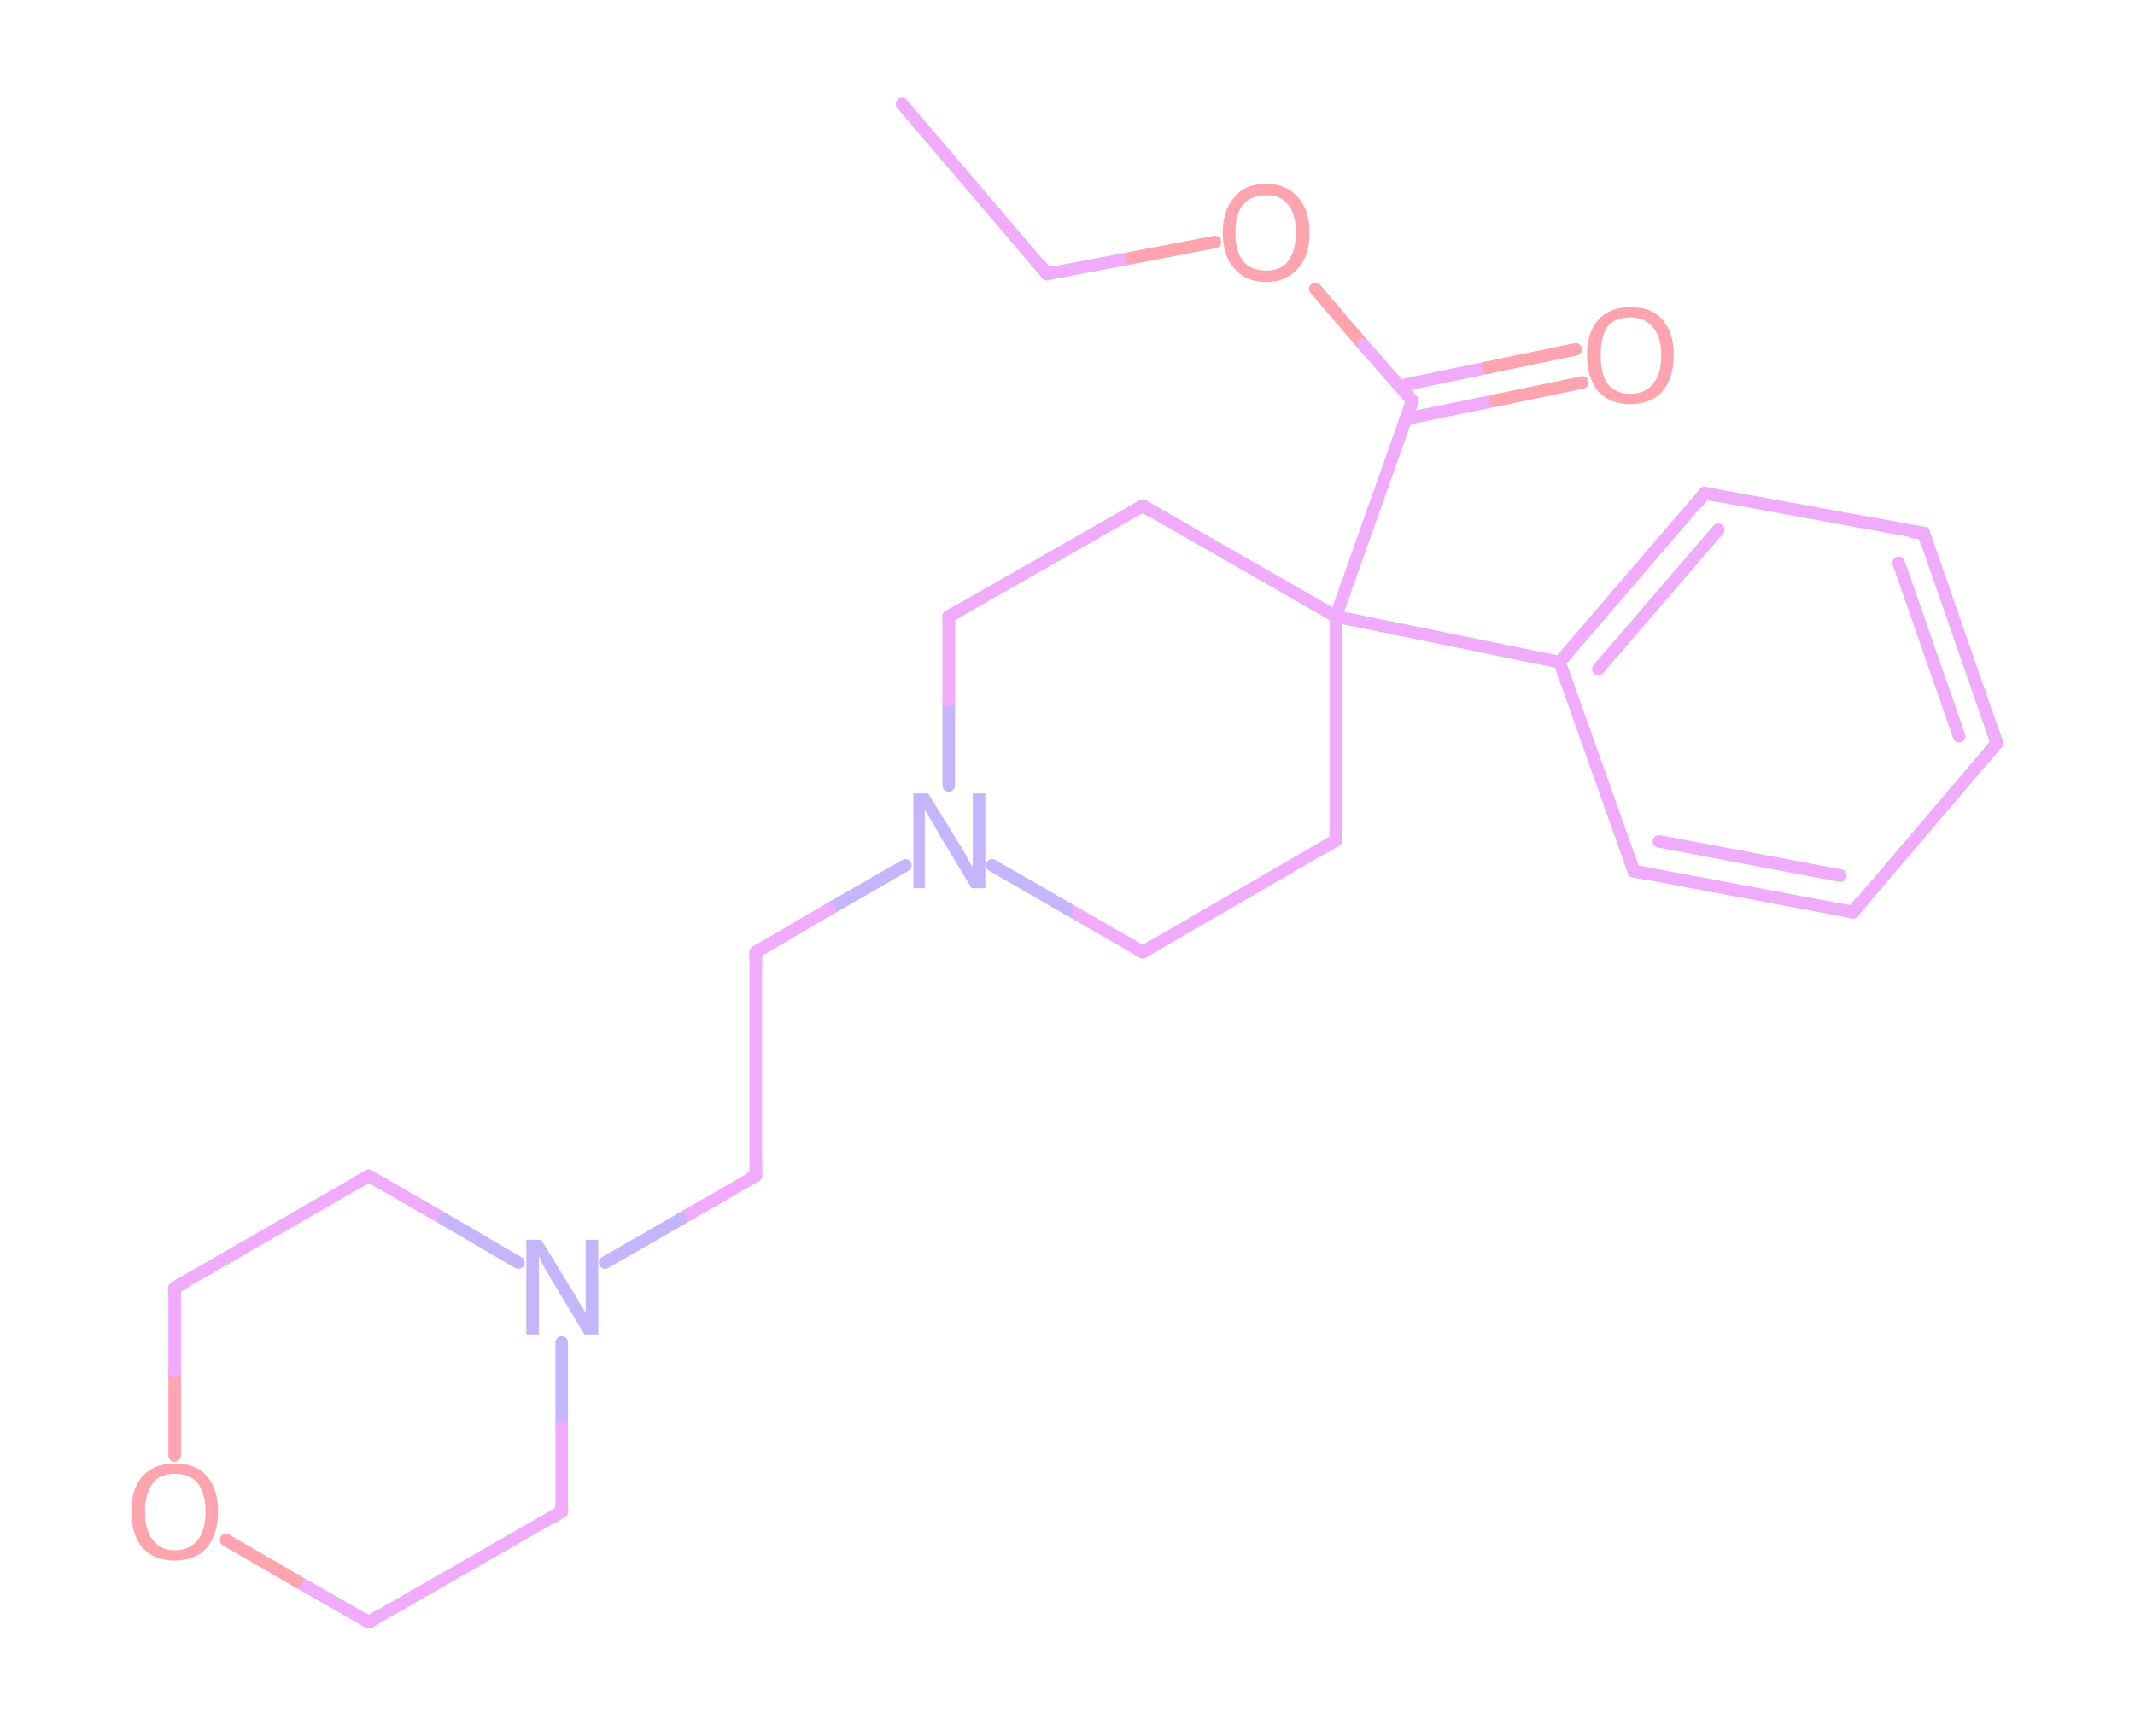
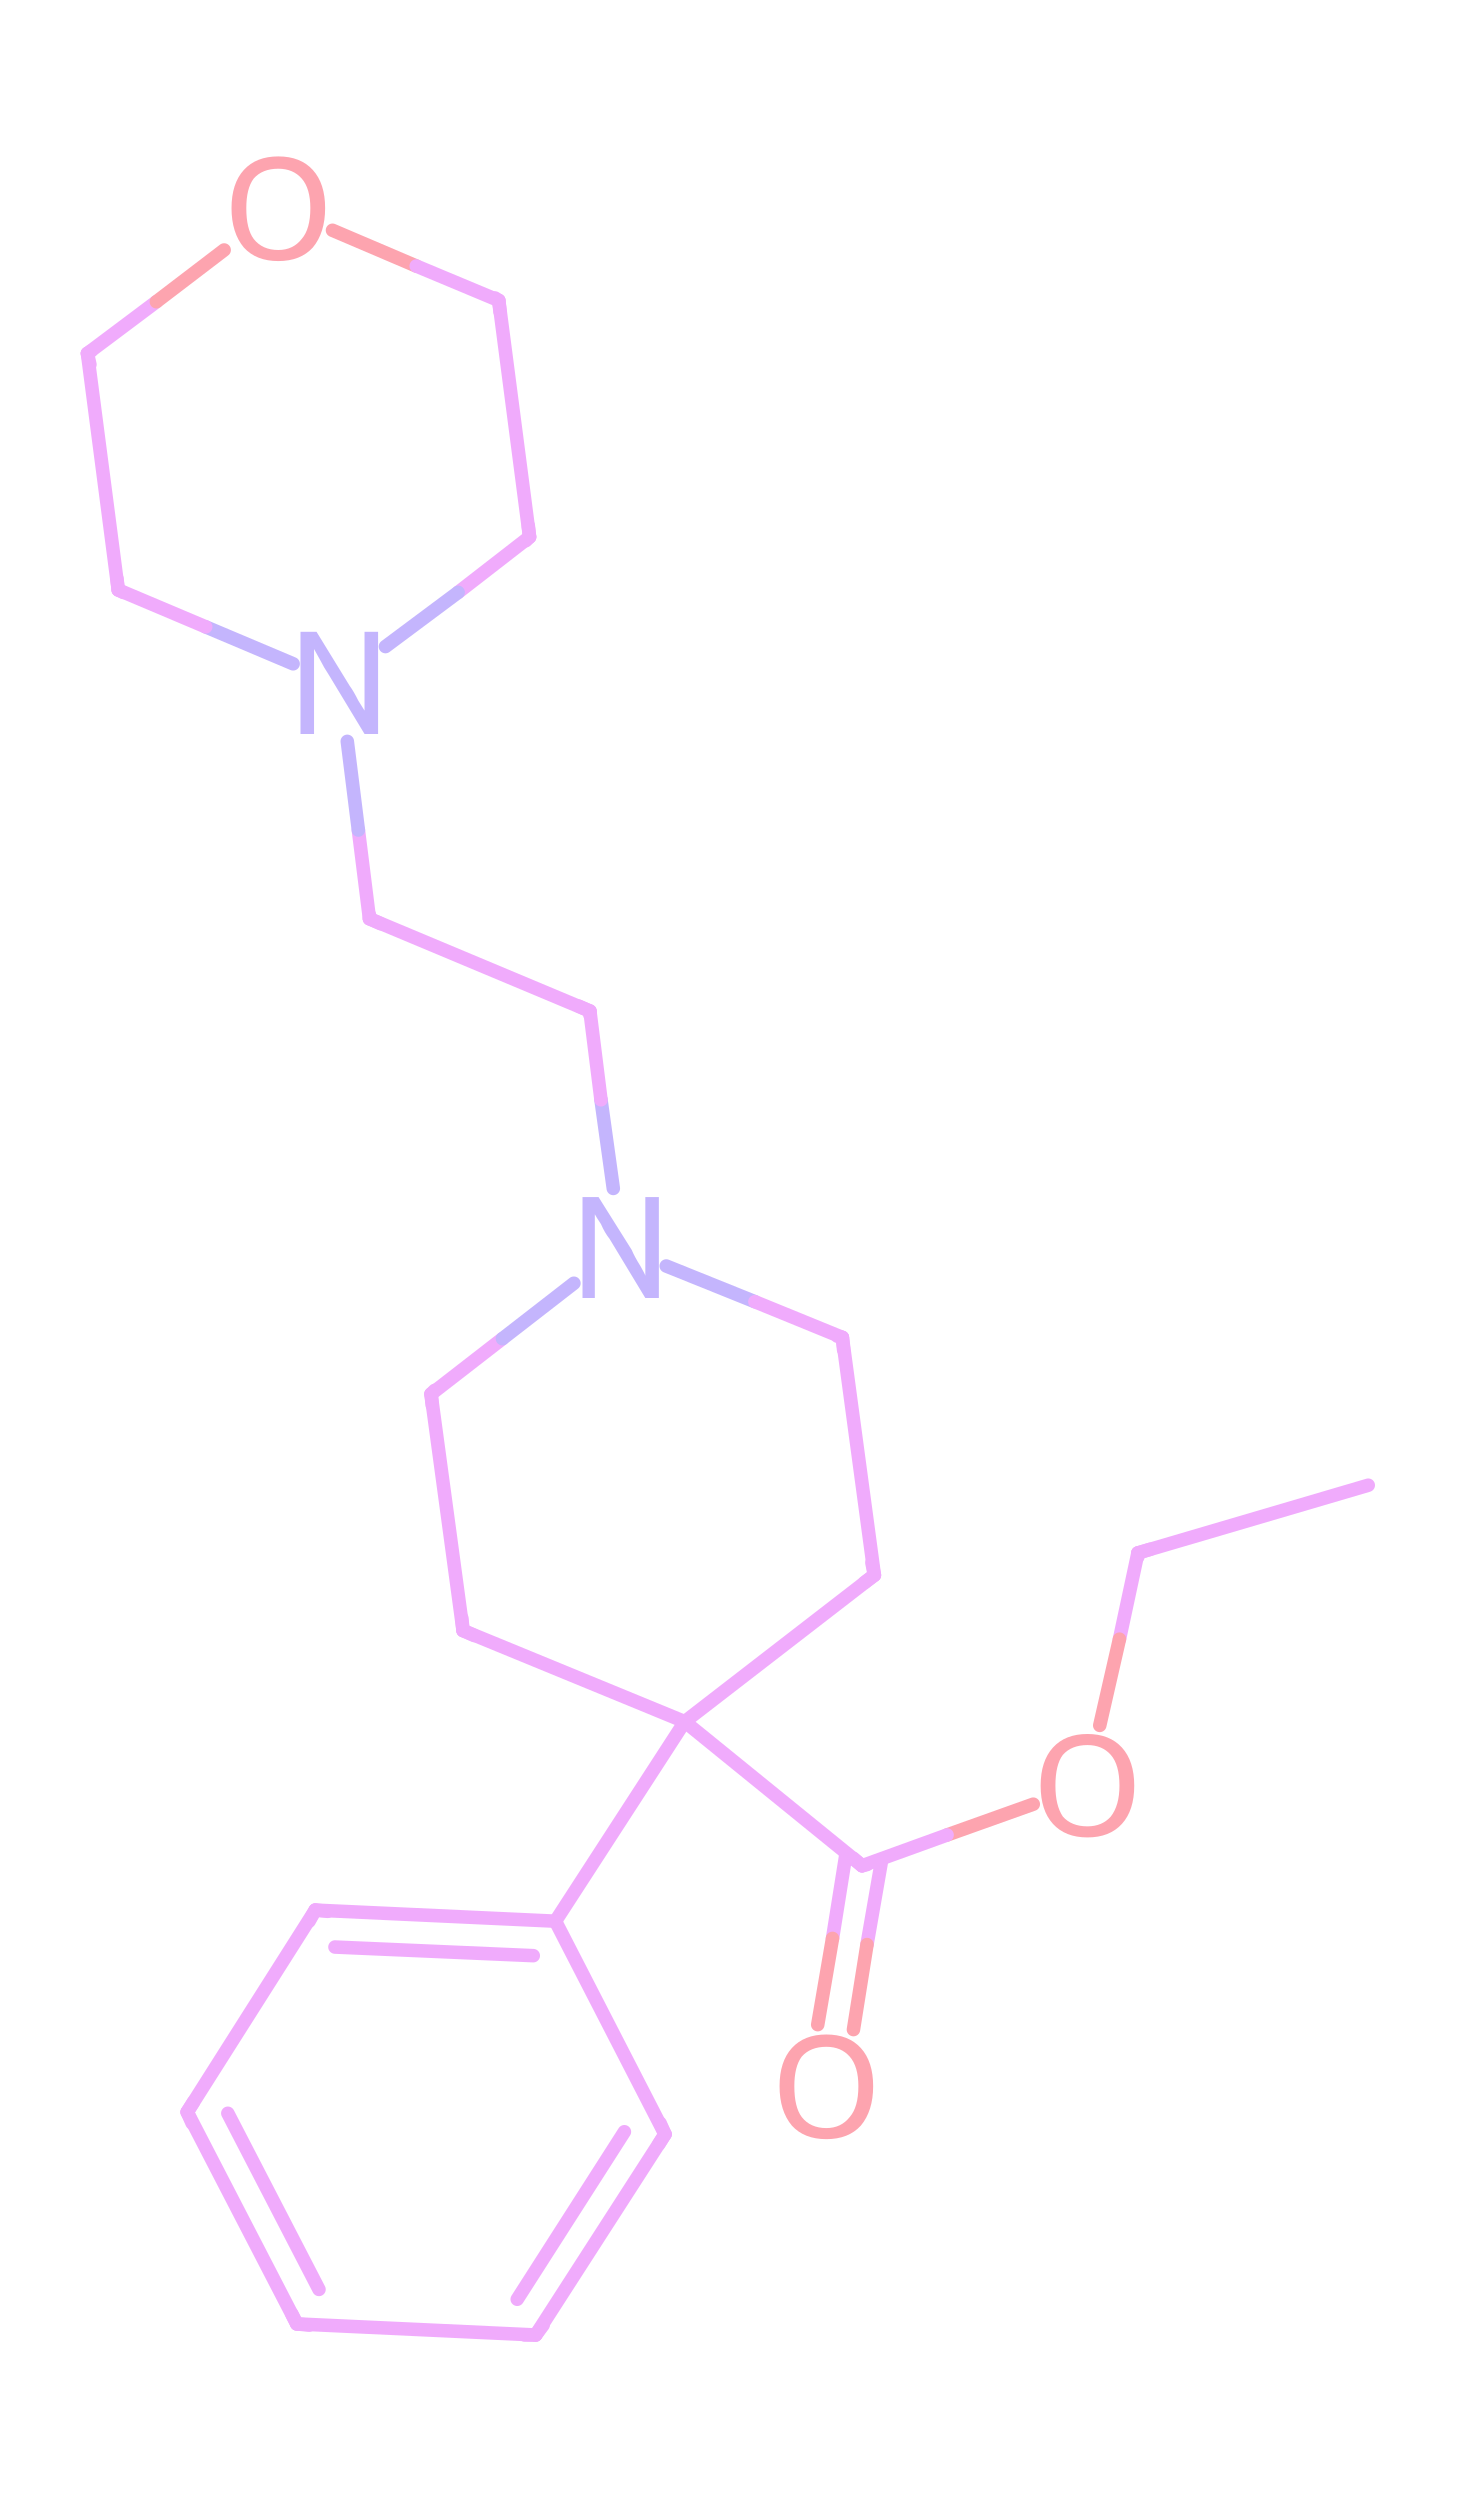
- <svg xmlns="http://www.w3.org/2000/svg" version="1.1" baseProfile="full" xml:space="preserve" width="187px" height="152px" viewBox="0 0 187 152">
-   <path class="bond-0 atom-0 atom-1" d="M 79.0,9.1 L 91.7,24.0" style="fill:none;fill-rule:evenodd;stroke:#F0ABFC;stroke-width:1.1px;stroke-linecap:round;stroke-linejoin:round;stroke-opacity:1" />
-   <path class="bond-1 atom-1 atom-2" d="M 91.7,24.0 L 99.1,22.6" style="fill:none;fill-rule:evenodd;stroke:#F0ABFC;stroke-width:1.1px;stroke-linecap:round;stroke-linejoin:round;stroke-opacity:1" />
-   <path class="bond-1 atom-1 atom-2" d="M 99.1,22.6 L 106.4,21.2" style="fill:none;fill-rule:evenodd;stroke:#FDA4AF;stroke-width:1.1px;stroke-linecap:round;stroke-linejoin:round;stroke-opacity:1" />
-   <path class="bond-2 atom-2 atom-3" d="M 115.2,25.3 L 119.4,30.2" style="fill:none;fill-rule:evenodd;stroke:#FDA4AF;stroke-width:1.1px;stroke-linecap:round;stroke-linejoin:round;stroke-opacity:1" />
-   <path class="bond-2 atom-2 atom-3" d="M 119.4,30.2 L 123.7,35.1" style="fill:none;fill-rule:evenodd;stroke:#F0ABFC;stroke-width:1.1px;stroke-linecap:round;stroke-linejoin:round;stroke-opacity:1" />
-   <path class="bond-3 atom-3 atom-4" d="M 123.1,36.7 L 130.9,35.1" style="fill:none;fill-rule:evenodd;stroke:#F0ABFC;stroke-width:1.1px;stroke-linecap:round;stroke-linejoin:round;stroke-opacity:1" />
-   <path class="bond-3 atom-3 atom-4" d="M 130.9,35.1 L 138.6,33.5" style="fill:none;fill-rule:evenodd;stroke:#FDA4AF;stroke-width:1.1px;stroke-linecap:round;stroke-linejoin:round;stroke-opacity:1" />
-   <path class="bond-3 atom-3 atom-4" d="M 122.6,33.8 L 130.3,32.2" style="fill:none;fill-rule:evenodd;stroke:#F0ABFC;stroke-width:1.1px;stroke-linecap:round;stroke-linejoin:round;stroke-opacity:1" />
-   <path class="bond-3 atom-3 atom-4" d="M 130.3,32.2 L 138.0,30.6" style="fill:none;fill-rule:evenodd;stroke:#FDA4AF;stroke-width:1.1px;stroke-linecap:round;stroke-linejoin:round;stroke-opacity:1" />
-   <path class="bond-4 atom-3 atom-5" d="M 123.7,35.1 L 117.0,54.0" style="fill:none;fill-rule:evenodd;stroke:#F0ABFC;stroke-width:1.1px;stroke-linecap:round;stroke-linejoin:round;stroke-opacity:1" />
-   <path class="bond-5 atom-5 atom-6" d="M 117.0,54.0 L 117.0,73.6" style="fill:none;fill-rule:evenodd;stroke:#F0ABFC;stroke-width:1.1px;stroke-linecap:round;stroke-linejoin:round;stroke-opacity:1" />
-   <path class="bond-6 atom-6 atom-7" d="M 117.0,73.6 L 100.1,83.4" style="fill:none;fill-rule:evenodd;stroke:#F0ABFC;stroke-width:1.1px;stroke-linecap:round;stroke-linejoin:round;stroke-opacity:1" />
-   <path class="bond-7 atom-7 atom-8" d="M 100.1,83.4 L 93.5,79.6" style="fill:none;fill-rule:evenodd;stroke:#F0ABFC;stroke-width:1.1px;stroke-linecap:round;stroke-linejoin:round;stroke-opacity:1" />
-   <path class="bond-7 atom-7 atom-8" d="M 93.5,79.6 L 86.9,75.8" style="fill:none;fill-rule:evenodd;stroke:#C4B5FD;stroke-width:1.1px;stroke-linecap:round;stroke-linejoin:round;stroke-opacity:1" />
-   <path class="bond-8 atom-8 atom-9" d="M 83.1,68.8 L 83.1,61.4" style="fill:none;fill-rule:evenodd;stroke:#C4B5FD;stroke-width:1.1px;stroke-linecap:round;stroke-linejoin:round;stroke-opacity:1" />
-   <path class="bond-8 atom-8 atom-9" d="M 83.1,61.4 L 83.1,54.0" style="fill:none;fill-rule:evenodd;stroke:#F0ABFC;stroke-width:1.1px;stroke-linecap:round;stroke-linejoin:round;stroke-opacity:1" />
-   <path class="bond-9 atom-9 atom-10" d="M 83.1,54.0 L 100.1,44.3" style="fill:none;fill-rule:evenodd;stroke:#F0ABFC;stroke-width:1.1px;stroke-linecap:round;stroke-linejoin:round;stroke-opacity:1" />
-   <path class="bond-10 atom-8 atom-11" d="M 79.3,75.8 L 72.7,79.6" style="fill:none;fill-rule:evenodd;stroke:#C4B5FD;stroke-width:1.1px;stroke-linecap:round;stroke-linejoin:round;stroke-opacity:1" />
-   <path class="bond-10 atom-8 atom-11" d="M 72.7,79.6 L 66.2,83.4" style="fill:none;fill-rule:evenodd;stroke:#F0ABFC;stroke-width:1.1px;stroke-linecap:round;stroke-linejoin:round;stroke-opacity:1" />
-   <path class="bond-11 atom-11 atom-12" d="M 66.2,83.4 L 66.2,103.0" style="fill:none;fill-rule:evenodd;stroke:#F0ABFC;stroke-width:1.1px;stroke-linecap:round;stroke-linejoin:round;stroke-opacity:1" />
-   <path class="bond-12 atom-12 atom-13" d="M 66.2,103.0 L 59.6,106.8" style="fill:none;fill-rule:evenodd;stroke:#F0ABFC;stroke-width:1.1px;stroke-linecap:round;stroke-linejoin:round;stroke-opacity:1" />
-   <path class="bond-12 atom-12 atom-13" d="M 59.6,106.8 L 53.0,110.6" style="fill:none;fill-rule:evenodd;stroke:#C4B5FD;stroke-width:1.1px;stroke-linecap:round;stroke-linejoin:round;stroke-opacity:1" />
-   <path class="bond-13 atom-13 atom-14" d="M 49.2,117.6 L 49.2,125.0" style="fill:none;fill-rule:evenodd;stroke:#C4B5FD;stroke-width:1.1px;stroke-linecap:round;stroke-linejoin:round;stroke-opacity:1" />
-   <path class="bond-13 atom-13 atom-14" d="M 49.2,125.0 L 49.2,132.4" style="fill:none;fill-rule:evenodd;stroke:#F0ABFC;stroke-width:1.1px;stroke-linecap:round;stroke-linejoin:round;stroke-opacity:1" />
-   <path class="bond-14 atom-14 atom-15" d="M 49.2,132.4 L 32.3,142.1" style="fill:none;fill-rule:evenodd;stroke:#F0ABFC;stroke-width:1.1px;stroke-linecap:round;stroke-linejoin:round;stroke-opacity:1" />
-   <path class="bond-15 atom-15 atom-16" d="M 32.3,142.1 L 26.0,138.5" style="fill:none;fill-rule:evenodd;stroke:#F0ABFC;stroke-width:1.1px;stroke-linecap:round;stroke-linejoin:round;stroke-opacity:1" />
-   <path class="bond-15 atom-15 atom-16" d="M 26.0,138.5 L 19.8,134.9" style="fill:none;fill-rule:evenodd;stroke:#FDA4AF;stroke-width:1.1px;stroke-linecap:round;stroke-linejoin:round;stroke-opacity:1" />
-   <path class="bond-16 atom-16 atom-17" d="M 15.3,127.5 L 15.3,120.1" style="fill:none;fill-rule:evenodd;stroke:#FDA4AF;stroke-width:1.1px;stroke-linecap:round;stroke-linejoin:round;stroke-opacity:1" />
-   <path class="bond-16 atom-16 atom-17" d="M 15.3,120.1 L 15.3,112.8" style="fill:none;fill-rule:evenodd;stroke:#F0ABFC;stroke-width:1.1px;stroke-linecap:round;stroke-linejoin:round;stroke-opacity:1" />
-   <path class="bond-17 atom-17 atom-18" d="M 15.3,112.8 L 32.3,103.0" style="fill:none;fill-rule:evenodd;stroke:#F0ABFC;stroke-width:1.1px;stroke-linecap:round;stroke-linejoin:round;stroke-opacity:1" />
-   <path class="bond-18 atom-5 atom-19" d="M 117.0,54.0 L 136.6,58.0" style="fill:none;fill-rule:evenodd;stroke:#F0ABFC;stroke-width:1.1px;stroke-linecap:round;stroke-linejoin:round;stroke-opacity:1" />
-   <path class="bond-19 atom-19 atom-20" d="M 136.6,58.0 L 149.3,43.2" style="fill:none;fill-rule:evenodd;stroke:#F0ABFC;stroke-width:1.1px;stroke-linecap:round;stroke-linejoin:round;stroke-opacity:1" />
-   <path class="bond-19 atom-19 atom-20" d="M 140.0,58.6 L 150.5,46.4" style="fill:none;fill-rule:evenodd;stroke:#F0ABFC;stroke-width:1.1px;stroke-linecap:round;stroke-linejoin:round;stroke-opacity:1" />
-   <path class="bond-20 atom-20 atom-21" d="M 149.3,43.2 L 168.5,46.7" style="fill:none;fill-rule:evenodd;stroke:#F0ABFC;stroke-width:1.1px;stroke-linecap:round;stroke-linejoin:round;stroke-opacity:1" />
-   <path class="bond-21 atom-21 atom-22" d="M 168.5,46.7 L 174.9,65.1" style="fill:none;fill-rule:evenodd;stroke:#F0ABFC;stroke-width:1.1px;stroke-linecap:round;stroke-linejoin:round;stroke-opacity:1" />
-   <path class="bond-21 atom-21 atom-22" d="M 166.3,49.3 L 171.6,64.5" style="fill:none;fill-rule:evenodd;stroke:#F0ABFC;stroke-width:1.1px;stroke-linecap:round;stroke-linejoin:round;stroke-opacity:1" />
-   <path class="bond-22 atom-22 atom-23" d="M 174.9,65.1 L 162.3,79.9" style="fill:none;fill-rule:evenodd;stroke:#F0ABFC;stroke-width:1.1px;stroke-linecap:round;stroke-linejoin:round;stroke-opacity:1" />
-   <path class="bond-23 atom-23 atom-24" d="M 162.3,79.9 L 143.1,76.3" style="fill:none;fill-rule:evenodd;stroke:#F0ABFC;stroke-width:1.1px;stroke-linecap:round;stroke-linejoin:round;stroke-opacity:1" />
-   <path class="bond-23 atom-23 atom-24" d="M 161.2,76.7 L 145.3,73.7" style="fill:none;fill-rule:evenodd;stroke:#F0ABFC;stroke-width:1.1px;stroke-linecap:round;stroke-linejoin:round;stroke-opacity:1" />
-   <path class="bond-24 atom-10 atom-5" d="M 100.1,44.3 L 117.0,54.0" style="fill:none;fill-rule:evenodd;stroke:#F0ABFC;stroke-width:1.1px;stroke-linecap:round;stroke-linejoin:round;stroke-opacity:1" />
-   <path class="bond-25 atom-18 atom-13" d="M 32.3,103.0 L 38.9,106.8" style="fill:none;fill-rule:evenodd;stroke:#F0ABFC;stroke-width:1.1px;stroke-linecap:round;stroke-linejoin:round;stroke-opacity:1" />
-   <path class="bond-25 atom-18 atom-13" d="M 38.9,106.8 L 45.4,110.6" style="fill:none;fill-rule:evenodd;stroke:#C4B5FD;stroke-width:1.1px;stroke-linecap:round;stroke-linejoin:round;stroke-opacity:1" />
-   <path class="bond-26 atom-24 atom-19" d="M 143.1,76.3 L 136.6,58.0" style="fill:none;fill-rule:evenodd;stroke:#F0ABFC;stroke-width:1.1px;stroke-linecap:round;stroke-linejoin:round;stroke-opacity:1" />
-   <path d="M 91.1,23.2 L 91.7,24.0 L 92.1,23.9" style="fill:none;stroke:#F0ABFC;stroke-width:1.1px;stroke-linecap:round;stroke-linejoin:round;stroke-miterlimit:10;stroke-opacity:1;" />
-   <path d="M 123.5,34.9 L 123.7,35.1 L 123.4,36.1" style="fill:none;stroke:#F0ABFC;stroke-width:1.1px;stroke-linecap:round;stroke-linejoin:round;stroke-miterlimit:10;stroke-opacity:1;" />
-   <path d="M 117.0,72.7 L 117.0,73.6 L 116.2,74.1" style="fill:none;stroke:#F0ABFC;stroke-width:1.1px;stroke-linecap:round;stroke-linejoin:round;stroke-miterlimit:10;stroke-opacity:1;" />
-   <path d="M 100.9,82.9 L 100.1,83.4 L 99.7,83.2" style="fill:none;stroke:#F0ABFC;stroke-width:1.1px;stroke-linecap:round;stroke-linejoin:round;stroke-miterlimit:10;stroke-opacity:1;" />
-   <path d="M 83.1,54.4 L 83.1,54.0 L 84.0,53.5" style="fill:none;stroke:#F0ABFC;stroke-width:1.1px;stroke-linecap:round;stroke-linejoin:round;stroke-miterlimit:10;stroke-opacity:1;" />
-   <path d="M 99.2,44.8 L 100.1,44.3 L 100.9,44.8" style="fill:none;stroke:#F0ABFC;stroke-width:1.1px;stroke-linecap:round;stroke-linejoin:round;stroke-miterlimit:10;stroke-opacity:1;" />
-   <path d="M 66.5,83.2 L 66.2,83.4 L 66.2,84.4" style="fill:none;stroke:#F0ABFC;stroke-width:1.1px;stroke-linecap:round;stroke-linejoin:round;stroke-miterlimit:10;stroke-opacity:1;" />
-   <path d="M 66.2,102.0 L 66.2,103.0 L 65.8,103.2" style="fill:none;stroke:#F0ABFC;stroke-width:1.1px;stroke-linecap:round;stroke-linejoin:round;stroke-miterlimit:10;stroke-opacity:1;" />
-   <path d="M 49.2,132.0 L 49.2,132.4 L 48.4,132.9" style="fill:none;stroke:#F0ABFC;stroke-width:1.1px;stroke-linecap:round;stroke-linejoin:round;stroke-miterlimit:10;stroke-opacity:1;" />
-   <path d="M 33.1,141.6 L 32.3,142.1 L 32.0,141.9" style="fill:none;stroke:#F0ABFC;stroke-width:1.1px;stroke-linecap:round;stroke-linejoin:round;stroke-miterlimit:10;stroke-opacity:1;" />
-   <path d="M 15.3,113.1 L 15.3,112.8 L 16.2,112.3" style="fill:none;stroke:#F0ABFC;stroke-width:1.1px;stroke-linecap:round;stroke-linejoin:round;stroke-miterlimit:10;stroke-opacity:1;" />
-   <path d="M 31.4,103.5 L 32.3,103.0 L 32.6,103.2" style="fill:none;stroke:#F0ABFC;stroke-width:1.1px;stroke-linecap:round;stroke-linejoin:round;stroke-miterlimit:10;stroke-opacity:1;" />
-   <path d="M 148.7,44.0 L 149.3,43.2 L 150.3,43.4" style="fill:none;stroke:#F0ABFC;stroke-width:1.1px;stroke-linecap:round;stroke-linejoin:round;stroke-miterlimit:10;stroke-opacity:1;" />
-   <path d="M 167.5,46.6 L 168.5,46.7 L 168.8,47.7" style="fill:none;stroke:#F0ABFC;stroke-width:1.1px;stroke-linecap:round;stroke-linejoin:round;stroke-miterlimit:10;stroke-opacity:1;" />
-   <path d="M 174.6,64.2 L 174.9,65.1 L 174.3,65.8" style="fill:none;stroke:#F0ABFC;stroke-width:1.1px;stroke-linecap:round;stroke-linejoin:round;stroke-miterlimit:10;stroke-opacity:1;" />
-   <path d="M 162.9,79.1 L 162.3,79.9 L 161.3,79.7" style="fill:none;stroke:#F0ABFC;stroke-width:1.1px;stroke-linecap:round;stroke-linejoin:round;stroke-miterlimit:10;stroke-opacity:1;" />
-   <path d="M 144.1,76.5 L 143.1,76.3 L 142.8,75.4" style="fill:none;stroke:#F0ABFC;stroke-width:1.1px;stroke-linecap:round;stroke-linejoin:round;stroke-miterlimit:10;stroke-opacity:1;" />
-   <path class="atom-2" d="M 107.1 20.4 Q 107.1 18.4, 108.1 17.3 Q 109.0 16.1, 110.9 16.1 Q 112.7 16.1, 113.7 17.3 Q 114.7 18.4, 114.7 20.4 Q 114.7 22.4, 113.7 23.5 Q 112.7 24.7, 110.9 24.7 Q 109.1 24.7, 108.1 23.5 Q 107.1 22.4, 107.1 20.4 M 110.9 23.7 Q 112.2 23.7, 112.8 22.9 Q 113.5 22.0, 113.5 20.4 Q 113.5 18.7, 112.8 17.9 Q 112.2 17.1, 110.9 17.1 Q 109.6 17.1, 108.9 17.9 Q 108.2 18.7, 108.2 20.4 Q 108.2 22.0, 108.9 22.9 Q 109.6 23.7, 110.9 23.7 " fill="#FDA4AF" />
-   <path class="atom-4" d="M 139.0 31.1 Q 139.0 29.1, 140.0 28.0 Q 141.0 26.9, 142.8 26.9 Q 144.7 26.9, 145.6 28.0 Q 146.6 29.1, 146.6 31.1 Q 146.6 33.1, 145.6 34.3 Q 144.6 35.4, 142.8 35.4 Q 141.0 35.4, 140.0 34.3 Q 139.0 33.1, 139.0 31.1 M 142.8 34.5 Q 144.1 34.5, 144.8 33.6 Q 145.5 32.8, 145.5 31.1 Q 145.5 29.5, 144.8 28.7 Q 144.1 27.8, 142.8 27.8 Q 141.5 27.8, 140.8 28.6 Q 140.2 29.5, 140.2 31.1 Q 140.2 32.8, 140.8 33.6 Q 141.5 34.5, 142.8 34.5 " fill="#FDA4AF" />
-   <path class="atom-8" d="M 81.3 69.5 L 84.0 73.9 Q 84.3 74.3, 84.7 75.1 Q 85.1 75.9, 85.2 75.9 L 85.2 69.5 L 86.3 69.5 L 86.3 77.8 L 85.1 77.8 L 82.2 73.0 Q 81.9 72.4, 81.5 71.8 Q 81.1 71.1, 81.0 70.9 L 81.0 77.8 L 80.0 77.8 L 80.0 69.5 L 81.3 69.5 " fill="#C4B5FD" />
-   <path class="atom-13" d="M 47.4 108.6 L 50.1 113.0 Q 50.4 113.4, 50.8 114.2 Q 51.3 115.0, 51.3 115.0 L 51.3 108.6 L 52.4 108.6 L 52.4 116.9 L 51.2 116.9 L 48.3 112.1 Q 48.0 111.5, 47.6 110.9 Q 47.3 110.2, 47.2 110.0 L 47.2 116.9 L 46.1 116.9 L 46.1 108.6 L 47.4 108.6 " fill="#C4B5FD" />
-   <path class="atom-16" d="M 11.5 132.4 Q 11.5 130.4, 12.5 129.3 Q 13.5 128.2, 15.3 128.2 Q 17.2 128.2, 18.1 129.3 Q 19.1 130.4, 19.1 132.4 Q 19.1 134.4, 18.1 135.6 Q 17.1 136.7, 15.3 136.7 Q 13.5 136.7, 12.5 135.6 Q 11.5 134.4, 11.5 132.4 M 15.3 135.8 Q 16.6 135.8, 17.3 134.9 Q 18.0 134.1, 18.0 132.4 Q 18.0 130.8, 17.3 129.9 Q 16.6 129.1, 15.3 129.1 Q 14.0 129.1, 13.4 129.9 Q 12.7 130.8, 12.7 132.4 Q 12.7 134.1, 13.4 134.9 Q 14.0 135.8, 15.3 135.8 " fill="#FDA4AF" />
+ <svg xmlns="http://www.w3.org/2000/svg" version="1.1" baseProfile="full" xml:space="preserve" width="119px" height="203px" viewBox="0 0 119 203">
+   <path class="bond-0 atom-0 atom-1" d="M 111.1,120.6 L 92.4,126.1" style="fill:none;fill-rule:evenodd;stroke:#F0ABFC;stroke-width:1.1px;stroke-linecap:round;stroke-linejoin:round;stroke-opacity:1" />
+   <path class="bond-1 atom-1 atom-2" d="M 92.4,126.1 L 90.9,133.1" style="fill:none;fill-rule:evenodd;stroke:#F0ABFC;stroke-width:1.1px;stroke-linecap:round;stroke-linejoin:round;stroke-opacity:1" />
+   <path class="bond-1 atom-1 atom-2" d="M 90.9,133.1 L 89.3,140.1" style="fill:none;fill-rule:evenodd;stroke:#FDA4AF;stroke-width:1.1px;stroke-linecap:round;stroke-linejoin:round;stroke-opacity:1" />
+   <path class="bond-2 atom-2 atom-3" d="M 83.9,146.5 L 76.9,149.0" style="fill:none;fill-rule:evenodd;stroke:#FDA4AF;stroke-width:1.1px;stroke-linecap:round;stroke-linejoin:round;stroke-opacity:1" />
+   <path class="bond-2 atom-2 atom-3" d="M 76.9,149.0 L 70.0,151.5" style="fill:none;fill-rule:evenodd;stroke:#F0ABFC;stroke-width:1.1px;stroke-linecap:round;stroke-linejoin:round;stroke-opacity:1" />
+   <path class="bond-3 atom-3 atom-4" d="M 68.7,150.5 L 67.6,157.4" style="fill:none;fill-rule:evenodd;stroke:#F0ABFC;stroke-width:1.1px;stroke-linecap:round;stroke-linejoin:round;stroke-opacity:1" />
+   <path class="bond-3 atom-3 atom-4" d="M 67.6,157.4 L 66.4,164.4" style="fill:none;fill-rule:evenodd;stroke:#FDA4AF;stroke-width:1.1px;stroke-linecap:round;stroke-linejoin:round;stroke-opacity:1" />
+   <path class="bond-3 atom-3 atom-4" d="M 71.6,151.0 L 70.4,157.9" style="fill:none;fill-rule:evenodd;stroke:#F0ABFC;stroke-width:1.1px;stroke-linecap:round;stroke-linejoin:round;stroke-opacity:1" />
+   <path class="bond-3 atom-3 atom-4" d="M 70.4,157.9 L 69.3,164.8" style="fill:none;fill-rule:evenodd;stroke:#FDA4AF;stroke-width:1.1px;stroke-linecap:round;stroke-linejoin:round;stroke-opacity:1" />
+   <path class="bond-4 atom-3 atom-5" d="M 70.0,151.5 L 55.6,139.8" style="fill:none;fill-rule:evenodd;stroke:#F0ABFC;stroke-width:1.1px;stroke-linecap:round;stroke-linejoin:round;stroke-opacity:1" />
+   <path class="bond-5 atom-5 atom-6" d="M 55.6,139.8 L 37.6,132.4" style="fill:none;fill-rule:evenodd;stroke:#F0ABFC;stroke-width:1.1px;stroke-linecap:round;stroke-linejoin:round;stroke-opacity:1" />
+   <path class="bond-6 atom-6 atom-7" d="M 37.6,132.4 L 35.0,113.2" style="fill:none;fill-rule:evenodd;stroke:#F0ABFC;stroke-width:1.1px;stroke-linecap:round;stroke-linejoin:round;stroke-opacity:1" />
+   <path class="bond-7 atom-7 atom-8" d="M 35.0,113.2 L 40.8,108.7" style="fill:none;fill-rule:evenodd;stroke:#F0ABFC;stroke-width:1.1px;stroke-linecap:round;stroke-linejoin:round;stroke-opacity:1" />
+   <path class="bond-7 atom-7 atom-8" d="M 40.8,108.7 L 46.6,104.2" style="fill:none;fill-rule:evenodd;stroke:#C4B5FD;stroke-width:1.1px;stroke-linecap:round;stroke-linejoin:round;stroke-opacity:1" />
+   <path class="bond-8 atom-8 atom-9" d="M 54.1,102.8 L 61.3,105.7" style="fill:none;fill-rule:evenodd;stroke:#C4B5FD;stroke-width:1.1px;stroke-linecap:round;stroke-linejoin:round;stroke-opacity:1" />
+   <path class="bond-8 atom-8 atom-9" d="M 61.3,105.7 L 68.4,108.6" style="fill:none;fill-rule:evenodd;stroke:#F0ABFC;stroke-width:1.1px;stroke-linecap:round;stroke-linejoin:round;stroke-opacity:1" />
+   <path class="bond-9 atom-9 atom-10" d="M 68.4,108.6 L 71.0,127.9" style="fill:none;fill-rule:evenodd;stroke:#F0ABFC;stroke-width:1.1px;stroke-linecap:round;stroke-linejoin:round;stroke-opacity:1" />
+   <path class="bond-10 atom-8 atom-11" d="M 49.8,96.5 L 48.8,89.3" style="fill:none;fill-rule:evenodd;stroke:#C4B5FD;stroke-width:1.1px;stroke-linecap:round;stroke-linejoin:round;stroke-opacity:1" />
+   <path class="bond-10 atom-8 atom-11" d="M 48.8,89.3 L 47.9,82.1" style="fill:none;fill-rule:evenodd;stroke:#F0ABFC;stroke-width:1.1px;stroke-linecap:round;stroke-linejoin:round;stroke-opacity:1" />
+   <path class="bond-11 atom-11 atom-12" d="M 47.9,82.1 L 30.0,74.6" style="fill:none;fill-rule:evenodd;stroke:#F0ABFC;stroke-width:1.1px;stroke-linecap:round;stroke-linejoin:round;stroke-opacity:1" />
+   <path class="bond-12 atom-12 atom-13" d="M 30.0,74.6 L 29.1,67.4" style="fill:none;fill-rule:evenodd;stroke:#F0ABFC;stroke-width:1.1px;stroke-linecap:round;stroke-linejoin:round;stroke-opacity:1" />
+   <path class="bond-12 atom-12 atom-13" d="M 29.1,67.4 L 28.2,60.2" style="fill:none;fill-rule:evenodd;stroke:#C4B5FD;stroke-width:1.1px;stroke-linecap:round;stroke-linejoin:round;stroke-opacity:1" />
+   <path class="bond-13 atom-13 atom-14" d="M 23.8,53.9 L 16.7,50.9" style="fill:none;fill-rule:evenodd;stroke:#C4B5FD;stroke-width:1.1px;stroke-linecap:round;stroke-linejoin:round;stroke-opacity:1" />
+   <path class="bond-13 atom-13 atom-14" d="M 16.7,50.9 L 9.6,47.9" style="fill:none;fill-rule:evenodd;stroke:#F0ABFC;stroke-width:1.1px;stroke-linecap:round;stroke-linejoin:round;stroke-opacity:1" />
+   <path class="bond-14 atom-14 atom-15" d="M 9.6,47.9 L 7.1,28.7" style="fill:none;fill-rule:evenodd;stroke:#F0ABFC;stroke-width:1.1px;stroke-linecap:round;stroke-linejoin:round;stroke-opacity:1" />
+   <path class="bond-15 atom-15 atom-16" d="M 7.1,28.7 L 12.7,24.5" style="fill:none;fill-rule:evenodd;stroke:#F0ABFC;stroke-width:1.1px;stroke-linecap:round;stroke-linejoin:round;stroke-opacity:1" />
+   <path class="bond-15 atom-15 atom-16" d="M 12.7,24.5 L 18.2,20.3" style="fill:none;fill-rule:evenodd;stroke:#FDA4AF;stroke-width:1.1px;stroke-linecap:round;stroke-linejoin:round;stroke-opacity:1" />
+   <path class="bond-16 atom-16 atom-17" d="M 27.0,18.7 L 33.8,21.6" style="fill:none;fill-rule:evenodd;stroke:#FDA4AF;stroke-width:1.1px;stroke-linecap:round;stroke-linejoin:round;stroke-opacity:1" />
+   <path class="bond-16 atom-16 atom-17" d="M 33.8,21.6 L 40.5,24.4" style="fill:none;fill-rule:evenodd;stroke:#F0ABFC;stroke-width:1.1px;stroke-linecap:round;stroke-linejoin:round;stroke-opacity:1" />
+   <path class="bond-17 atom-17 atom-18" d="M 40.5,24.4 L 43.0,43.6" style="fill:none;fill-rule:evenodd;stroke:#F0ABFC;stroke-width:1.1px;stroke-linecap:round;stroke-linejoin:round;stroke-opacity:1" />
+   <path class="bond-18 atom-5 atom-19" d="M 55.6,139.8 L 45.1,156.0" style="fill:none;fill-rule:evenodd;stroke:#F0ABFC;stroke-width:1.1px;stroke-linecap:round;stroke-linejoin:round;stroke-opacity:1" />
+   <path class="bond-19 atom-19 atom-20" d="M 45.1,156.0 L 25.6,155.1" style="fill:none;fill-rule:evenodd;stroke:#F0ABFC;stroke-width:1.1px;stroke-linecap:round;stroke-linejoin:round;stroke-opacity:1" />
+   <path class="bond-19 atom-19 atom-20" d="M 43.3,158.8 L 27.2,158.1" style="fill:none;fill-rule:evenodd;stroke:#F0ABFC;stroke-width:1.1px;stroke-linecap:round;stroke-linejoin:round;stroke-opacity:1" />
+   <path class="bond-20 atom-20 atom-21" d="M 25.6,155.1 L 15.2,171.5" style="fill:none;fill-rule:evenodd;stroke:#F0ABFC;stroke-width:1.1px;stroke-linecap:round;stroke-linejoin:round;stroke-opacity:1" />
+   <path class="bond-21 atom-21 atom-22" d="M 15.2,171.5 L 24.1,188.7" style="fill:none;fill-rule:evenodd;stroke:#F0ABFC;stroke-width:1.1px;stroke-linecap:round;stroke-linejoin:round;stroke-opacity:1" />
+   <path class="bond-21 atom-21 atom-22" d="M 18.5,171.6 L 25.9,185.9" style="fill:none;fill-rule:evenodd;stroke:#F0ABFC;stroke-width:1.1px;stroke-linecap:round;stroke-linejoin:round;stroke-opacity:1" />
+   <path class="bond-22 atom-22 atom-23" d="M 24.1,188.7 L 43.5,189.6" style="fill:none;fill-rule:evenodd;stroke:#F0ABFC;stroke-width:1.1px;stroke-linecap:round;stroke-linejoin:round;stroke-opacity:1" />
+   <path class="bond-23 atom-23 atom-24" d="M 43.5,189.6 L 54.0,173.3" style="fill:none;fill-rule:evenodd;stroke:#F0ABFC;stroke-width:1.1px;stroke-linecap:round;stroke-linejoin:round;stroke-opacity:1" />
+   <path class="bond-23 atom-23 atom-24" d="M 42.0,186.7 L 50.7,173.1" style="fill:none;fill-rule:evenodd;stroke:#F0ABFC;stroke-width:1.1px;stroke-linecap:round;stroke-linejoin:round;stroke-opacity:1" />
+   <path class="bond-24 atom-10 atom-5" d="M 71.0,127.9 L 55.6,139.8" style="fill:none;fill-rule:evenodd;stroke:#F0ABFC;stroke-width:1.1px;stroke-linecap:round;stroke-linejoin:round;stroke-opacity:1" />
+   <path class="bond-25 atom-18 atom-13" d="M 43.0,43.6 L 37.2,48.1" style="fill:none;fill-rule:evenodd;stroke:#F0ABFC;stroke-width:1.1px;stroke-linecap:round;stroke-linejoin:round;stroke-opacity:1" />
+   <path class="bond-25 atom-18 atom-13" d="M 37.2,48.1 L 31.3,52.5" style="fill:none;fill-rule:evenodd;stroke:#C4B5FD;stroke-width:1.1px;stroke-linecap:round;stroke-linejoin:round;stroke-opacity:1" />
+   <path class="bond-26 atom-24 atom-19" d="M 54.0,173.3 L 45.1,156.0" style="fill:none;fill-rule:evenodd;stroke:#F0ABFC;stroke-width:1.1px;stroke-linecap:round;stroke-linejoin:round;stroke-opacity:1" />
+   <path d="M 93.4,125.8 L 92.4,126.1 L 92.4,126.4" style="fill:none;stroke:#F0ABFC;stroke-width:1.1px;stroke-linecap:round;stroke-linejoin:round;stroke-miterlimit:10;stroke-opacity:1;" />
+   <path d="M 70.4,151.4 L 70.0,151.5 L 69.3,150.9" style="fill:none;stroke:#F0ABFC;stroke-width:1.1px;stroke-linecap:round;stroke-linejoin:round;stroke-miterlimit:10;stroke-opacity:1;" />
+   <path d="M 38.5,132.8 L 37.6,132.4 L 37.5,131.4" style="fill:none;stroke:#F0ABFC;stroke-width:1.1px;stroke-linecap:round;stroke-linejoin:round;stroke-miterlimit:10;stroke-opacity:1;" />
+   <path d="M 35.1,114.1 L 35.0,113.2 L 35.3,112.9" style="fill:none;stroke:#F0ABFC;stroke-width:1.1px;stroke-linecap:round;stroke-linejoin:round;stroke-miterlimit:10;stroke-opacity:1;" />
+   <path d="M 68.0,108.5 L 68.4,108.6 L 68.5,109.6" style="fill:none;stroke:#F0ABFC;stroke-width:1.1px;stroke-linecap:round;stroke-linejoin:round;stroke-miterlimit:10;stroke-opacity:1;" />
+   <path d="M 70.8,126.9 L 71.0,127.9 L 70.2,128.5" style="fill:none;stroke:#F0ABFC;stroke-width:1.1px;stroke-linecap:round;stroke-linejoin:round;stroke-miterlimit:10;stroke-opacity:1;" />
+   <path d="M 47.9,82.4 L 47.9,82.1 L 47.0,81.7" style="fill:none;stroke:#F0ABFC;stroke-width:1.1px;stroke-linecap:round;stroke-linejoin:round;stroke-miterlimit:10;stroke-opacity:1;" />
+   <path d="M 30.9,75.0 L 30.0,74.6 L 30.0,74.3" style="fill:none;stroke:#F0ABFC;stroke-width:1.1px;stroke-linecap:round;stroke-linejoin:round;stroke-miterlimit:10;stroke-opacity:1;" />
+   <path d="M 10.0,48.1 L 9.6,47.9 L 9.5,47.0" style="fill:none;stroke:#F0ABFC;stroke-width:1.1px;stroke-linecap:round;stroke-linejoin:round;stroke-miterlimit:10;stroke-opacity:1;" />
+   <path d="M 7.3,29.6 L 7.1,28.7 L 7.4,28.5" style="fill:none;stroke:#F0ABFC;stroke-width:1.1px;stroke-linecap:round;stroke-linejoin:round;stroke-miterlimit:10;stroke-opacity:1;" />
+   <path d="M 40.2,24.2 L 40.5,24.4 L 40.6,25.3" style="fill:none;stroke:#F0ABFC;stroke-width:1.1px;stroke-linecap:round;stroke-linejoin:round;stroke-miterlimit:10;stroke-opacity:1;" />
+   <path d="M 42.9,42.7 L 43.0,43.6 L 42.7,43.9" style="fill:none;stroke:#F0ABFC;stroke-width:1.1px;stroke-linecap:round;stroke-linejoin:round;stroke-miterlimit:10;stroke-opacity:1;" />
+   <path d="M 26.6,155.2 L 25.6,155.1 L 25.1,156.0" style="fill:none;stroke:#F0ABFC;stroke-width:1.1px;stroke-linecap:round;stroke-linejoin:round;stroke-miterlimit:10;stroke-opacity:1;" />
+   <path d="M 15.7,170.7 L 15.2,171.5 L 15.6,172.4" style="fill:none;stroke:#F0ABFC;stroke-width:1.1px;stroke-linecap:round;stroke-linejoin:round;stroke-miterlimit:10;stroke-opacity:1;" />
+   <path d="M 23.7,187.9 L 24.1,188.7 L 25.1,188.8" style="fill:none;stroke:#F0ABFC;stroke-width:1.1px;stroke-linecap:round;stroke-linejoin:round;stroke-miterlimit:10;stroke-opacity:1;" />
+   <path d="M 42.6,189.6 L 43.5,189.6 L 44.1,188.8" style="fill:none;stroke:#F0ABFC;stroke-width:1.1px;stroke-linecap:round;stroke-linejoin:round;stroke-miterlimit:10;stroke-opacity:1;" />
+   <path d="M 53.5,174.1 L 54.0,173.3 L 53.6,172.4" style="fill:none;stroke:#F0ABFC;stroke-width:1.1px;stroke-linecap:round;stroke-linejoin:round;stroke-miterlimit:10;stroke-opacity:1;" />
+   <path class="atom-2" d="M 84.5 145.0 Q 84.5 143.0, 85.5 141.9 Q 86.5 140.8, 88.3 140.8 Q 90.1 140.8, 91.1 141.9 Q 92.1 143.0, 92.1 145.0 Q 92.1 147.0, 91.1 148.1 Q 90.1 149.2, 88.3 149.2 Q 86.5 149.2, 85.5 148.1 Q 84.5 147.0, 84.5 145.0 M 88.3 148.3 Q 89.5 148.3, 90.2 147.5 Q 90.9 146.6, 90.9 145.0 Q 90.9 143.3, 90.2 142.5 Q 89.5 141.7, 88.3 141.7 Q 87.0 141.7, 86.3 142.5 Q 85.7 143.3, 85.7 145.0 Q 85.7 146.6, 86.3 147.5 Q 87.0 148.3, 88.3 148.3 " fill="#FDA4AF" />
+   <path class="atom-4" d="M 63.3 169.4 Q 63.3 167.4, 64.3 166.3 Q 65.3 165.2, 67.1 165.2 Q 68.9 165.2, 69.9 166.3 Q 70.9 167.4, 70.9 169.4 Q 70.9 171.4, 69.9 172.6 Q 68.9 173.7, 67.1 173.7 Q 65.3 173.7, 64.3 172.6 Q 63.3 171.4, 63.3 169.4 M 67.1 172.8 Q 68.3 172.8, 69.0 171.9 Q 69.7 171.1, 69.7 169.4 Q 69.7 167.8, 69.0 167.0 Q 68.3 166.2, 67.1 166.2 Q 65.8 166.2, 65.1 167.0 Q 64.5 167.8, 64.5 169.4 Q 64.5 171.1, 65.1 171.9 Q 65.8 172.8, 67.1 172.8 " fill="#FDA4AF" />
+   <path class="atom-8" d="M 48.6 97.2 L 51.3 101.5 Q 51.5 102.0, 52.0 102.8 Q 52.4 103.5, 52.4 103.6 L 52.4 97.2 L 53.5 97.2 L 53.5 105.4 L 52.4 105.4 L 49.5 100.6 Q 49.1 100.1, 48.8 99.4 Q 48.4 98.8, 48.3 98.6 L 48.3 105.4 L 47.3 105.4 L 47.3 97.2 L 48.6 97.2 " fill="#C4B5FD" />
+   <path class="atom-13" d="M 25.7 51.3 L 28.4 55.7 Q 28.7 56.1, 29.1 56.9 Q 29.6 57.7, 29.6 57.7 L 29.6 51.3 L 30.7 51.3 L 30.7 59.6 L 29.6 59.6 L 26.7 54.8 Q 26.3 54.2, 26.0 53.6 Q 25.6 52.9, 25.5 52.7 L 25.5 59.6 L 24.4 59.6 L 24.4 51.3 L 25.7 51.3 " fill="#C4B5FD" />
+   <path class="atom-16" d="M 18.8 16.9 Q 18.8 14.9, 19.8 13.8 Q 20.8 12.7, 22.6 12.7 Q 24.4 12.7, 25.4 13.8 Q 26.4 14.9, 26.4 16.9 Q 26.4 18.9, 25.4 20.1 Q 24.4 21.2, 22.6 21.2 Q 20.8 21.2, 19.8 20.1 Q 18.8 18.9, 18.8 16.9 M 22.6 20.3 Q 23.8 20.3, 24.5 19.4 Q 25.2 18.6, 25.2 16.9 Q 25.2 15.3, 24.5 14.5 Q 23.8 13.7, 22.6 13.7 Q 21.3 13.7, 20.6 14.5 Q 20.0 15.3, 20.0 16.9 Q 20.0 18.6, 20.6 19.4 Q 21.3 20.3, 22.6 20.3 " fill="#FDA4AF" />
</svg>
